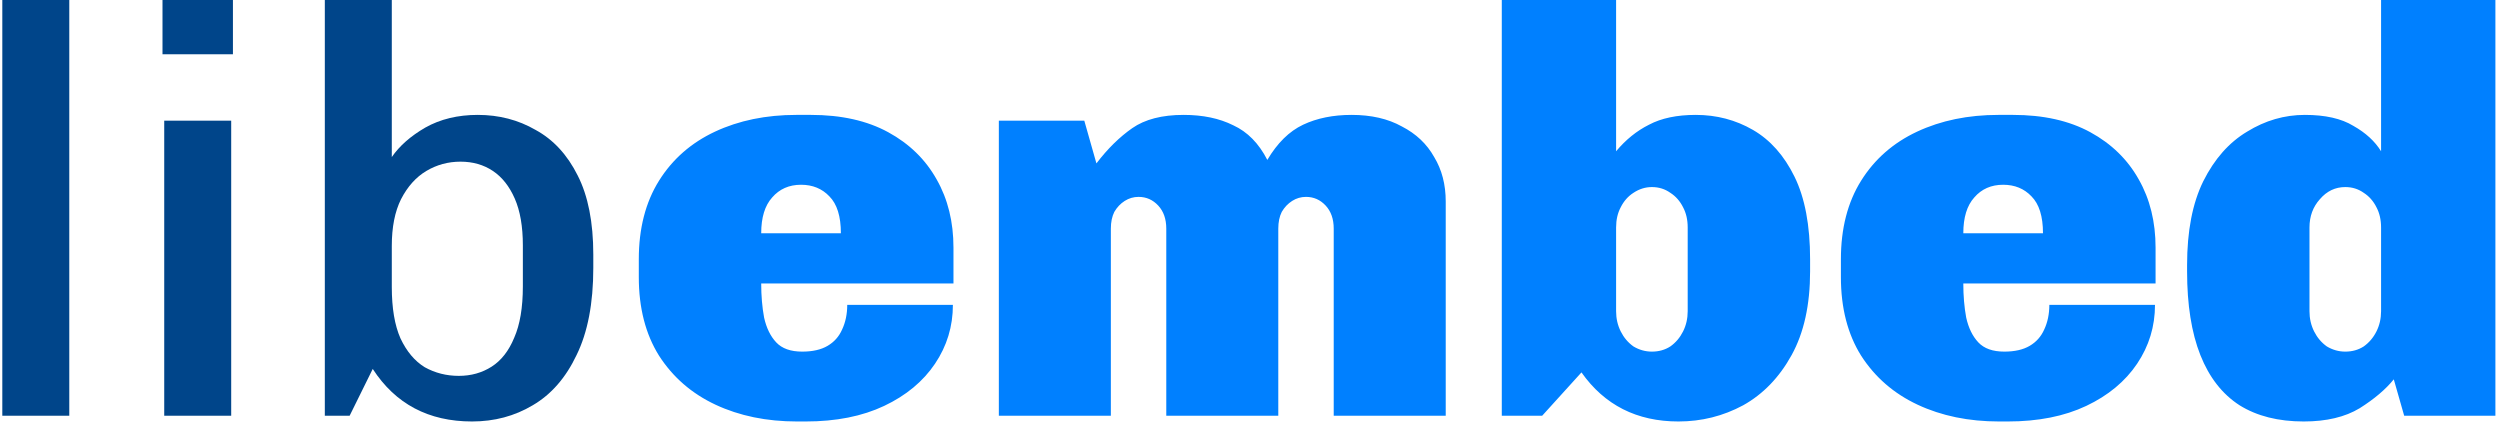
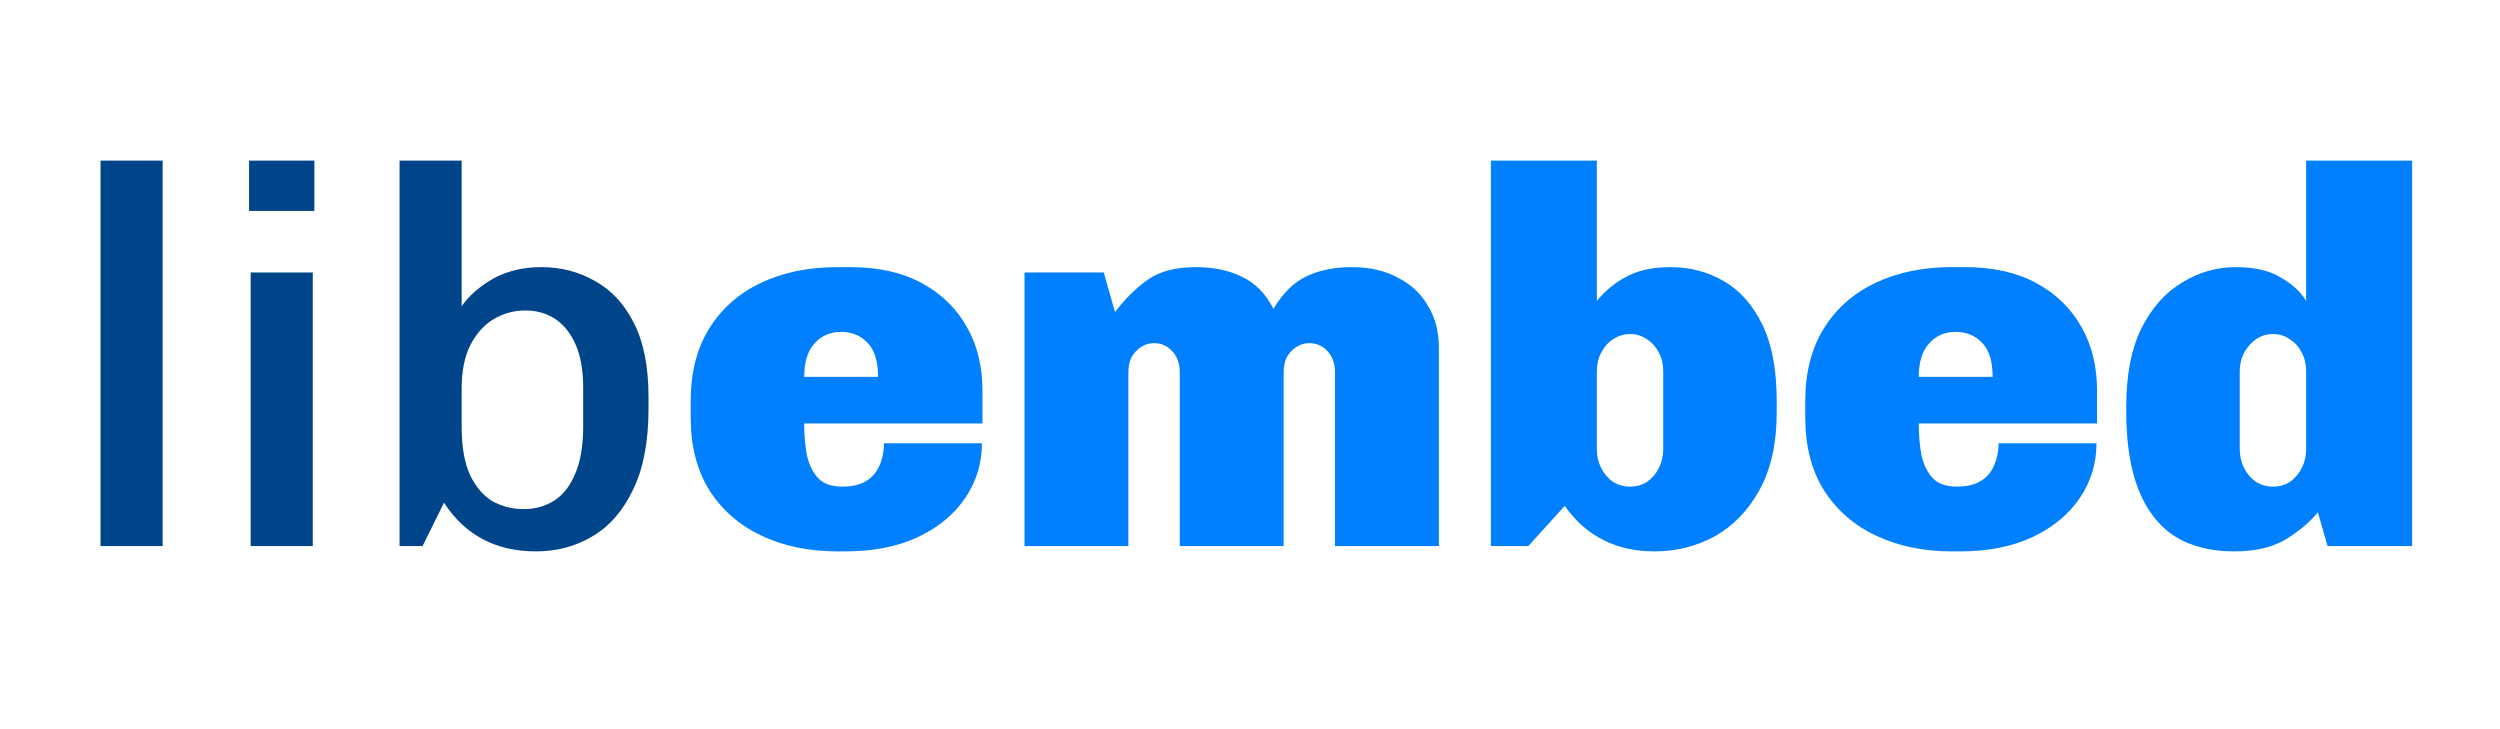
- <svg xmlns="http://www.w3.org/2000/svg" width="433" height="73" viewBox="0 0 433 73" fill="none">
-   <path d="M0.4 72V-2.86102e-06H12V72H0.4ZM28.444 72V20.9H40.044V72H28.444ZM28.144 9.4V-2.86102e-06H40.344V9.4H28.144ZM81.759 73C74.226 73 68.493 69.967 64.559 63.9L60.559 72H56.259V-2.86102e-06H67.859V27.2C69.193 25.267 71.126 23.567 73.659 22.1C76.259 20.633 79.293 19.9 82.759 19.9C86.426 19.9 89.759 20.767 92.759 22.5C95.826 24.167 98.259 26.8 100.059 30.4C101.859 33.933 102.759 38.5 102.759 44.1V46.4C102.759 52.533 101.793 57.567 99.859 61.5C97.993 65.433 95.459 68.333 92.259 70.2C89.126 72.067 85.626 73 81.759 73ZM79.459 65.1C81.593 65.1 83.493 64.567 85.159 63.5C86.826 62.433 88.126 60.767 89.059 58.5C90.059 56.233 90.559 53.267 90.559 49.6V42.5C90.559 39.233 90.093 36.533 89.159 34.4C88.226 32.267 86.959 30.667 85.359 29.6C83.759 28.533 81.893 28 79.759 28C77.626 28 75.659 28.533 73.859 29.6C72.059 30.667 70.593 32.3 69.459 34.5C68.393 36.633 67.859 39.333 67.859 42.6V49.7C67.859 53.367 68.359 56.333 69.359 58.6C70.426 60.867 71.826 62.533 73.559 63.6C75.359 64.6 77.326 65.1 79.459 65.1Z" fill="#00458A" />
-   <path d="M138.041 73C132.775 73 128.075 72.033 123.941 70.1C119.808 68.167 116.541 65.333 114.141 61.6C111.808 57.867 110.641 53.333 110.641 48V44.9C110.641 39.567 111.808 35.033 114.141 31.3C116.475 27.567 119.708 24.733 123.841 22.8C127.975 20.867 132.675 19.9 137.941 19.9H140.441C145.708 19.9 150.175 20.9 153.841 22.9C157.508 24.9 160.308 27.633 162.241 31.1C164.175 34.5 165.141 38.433 165.141 42.9V49.1H131.841C131.841 51.233 132.008 53.2 132.341 55C132.741 56.8 133.441 58.233 134.441 59.3C135.441 60.367 136.941 60.9 138.941 60.9C140.741 60.9 142.208 60.567 143.341 59.9C144.475 59.233 145.308 58.3 145.841 57.1C146.441 55.833 146.741 54.4 146.741 52.8H165.041C165.041 56.533 164.008 59.933 161.941 63C159.875 66.067 156.941 68.5 153.141 70.3C149.341 72.1 144.808 73 139.541 73H138.041ZM131.841 40.4H145.641C145.641 37.467 144.975 35.333 143.641 34C142.375 32.667 140.741 32 138.741 32C136.675 32 135.008 32.733 133.741 34.2C132.475 35.6 131.841 37.667 131.841 40.4ZM173 72V20.9H187.8L189.9 28.3C191.833 25.767 193.9 23.733 196.1 22.2C198.3 20.667 201.267 19.9 205 19.9C208.333 19.9 211.2 20.5 213.6 21.7C216.067 22.833 218.033 24.833 219.5 27.7C221.233 24.767 223.3 22.733 225.7 21.6C228.1 20.467 230.9 19.9 234.1 19.9C237.5 19.9 240.4 20.567 242.8 21.9C245.267 23.167 247.133 24.933 248.4 27.2C249.733 29.4 250.4 31.967 250.4 34.9V72H231V39.6C231 37.933 230.533 36.6 229.6 35.6C228.667 34.6 227.533 34.1 226.2 34.1C225.333 34.1 224.533 34.333 223.8 34.8C223.067 35.267 222.467 35.9 222 36.7C221.6 37.5 221.4 38.467 221.4 39.6V72H202V39.6C202 37.933 201.533 36.6 200.6 35.6C199.667 34.6 198.533 34.1 197.2 34.1C196.333 34.1 195.533 34.333 194.8 34.8C194.067 35.267 193.467 35.9 193 36.7C192.6 37.5 192.4 38.467 192.4 39.6V72H173ZM290.709 73C283.509 73 277.909 70.167 273.909 64.5L267.109 72H260.109V-2.86102e-06H279.909V26.2C281.576 24.2 283.476 22.667 285.609 21.6C287.743 20.467 290.443 19.9 293.709 19.9C297.309 19.9 300.609 20.767 303.609 22.5C306.609 24.233 309.009 26.933 310.809 30.6C312.609 34.267 313.509 39.033 313.509 44.9V47C313.509 52.8 312.443 57.633 310.309 61.5C308.176 65.367 305.376 68.267 301.909 70.2C298.443 72.067 294.709 73 290.709 73ZM286.109 60.9C287.309 60.9 288.376 60.6 289.309 60C290.243 59.333 290.976 58.467 291.509 57.4C292.043 56.333 292.309 55.167 292.309 53.9V39.4C292.309 38.067 292.043 36.9 291.509 35.9C290.976 34.833 290.243 34 289.309 33.4C288.376 32.733 287.309 32.4 286.109 32.4C284.976 32.4 283.909 32.733 282.909 33.4C281.976 34 281.243 34.833 280.709 35.9C280.176 36.9 279.909 38.067 279.909 39.4V53.9C279.909 55.167 280.176 56.333 280.709 57.4C281.243 58.467 281.976 59.333 282.909 60C283.909 60.6 284.976 60.9 286.109 60.9ZM346.245 73C340.978 73 336.278 72.033 332.145 70.1C328.011 68.167 324.745 65.333 322.345 61.6C320.011 57.867 318.845 53.333 318.845 48V44.9C318.845 39.567 320.011 35.033 322.345 31.3C324.678 27.567 327.911 24.733 332.045 22.8C336.178 20.867 340.878 19.9 346.145 19.9H348.645C353.911 19.9 358.378 20.9 362.045 22.9C365.711 24.9 368.511 27.633 370.445 31.1C372.378 34.5 373.345 38.433 373.345 42.9V49.1H340.045C340.045 51.233 340.211 53.2 340.545 55C340.945 56.8 341.645 58.233 342.645 59.3C343.645 60.367 345.145 60.9 347.145 60.9C348.945 60.9 350.411 60.567 351.545 59.9C352.678 59.233 353.511 58.3 354.045 57.1C354.645 55.833 354.945 54.4 354.945 52.8H373.245C373.245 56.533 372.211 59.933 370.145 63C368.078 66.067 365.145 68.5 361.345 70.3C357.545 72.1 353.011 73 347.745 73H346.245ZM340.045 40.4H353.845C353.845 37.467 353.178 35.333 351.845 34C350.578 32.667 348.945 32 346.945 32C344.878 32 343.211 32.733 341.945 34.2C340.678 35.6 340.045 37.667 340.045 40.4ZM399.003 73C394.603 73 390.903 72.067 387.903 70.2C384.903 68.267 382.636 65.367 381.103 61.5C379.57 57.633 378.803 52.8 378.803 47V45.9C378.803 40.033 379.736 35.2 381.603 31.4C383.536 27.533 386.07 24.667 389.203 22.8C392.336 20.867 395.67 19.9 399.203 19.9C402.736 19.9 405.536 20.533 407.603 21.8C409.736 23 411.336 24.467 412.403 26.2V-2.86102e-06H432.203V72H416.403L414.603 65.7C413.203 67.433 411.236 69.1 408.703 70.7C406.17 72.233 402.936 73 399.003 73ZM406.203 60.9C407.403 60.9 408.47 60.6 409.403 60C410.336 59.333 411.07 58.467 411.603 57.4C412.136 56.333 412.403 55.167 412.403 53.9V39.4C412.403 38.067 412.136 36.9 411.603 35.9C411.07 34.833 410.336 34 409.403 33.4C408.47 32.733 407.403 32.4 406.203 32.4C404.47 32.4 403.003 33.1 401.803 34.5C400.603 35.833 400.003 37.467 400.003 39.4V53.9C400.003 55.167 400.27 56.333 400.803 57.4C401.336 58.467 402.07 59.333 403.003 60C404.003 60.6 405.07 60.9 406.203 60.9Z" fill="#0080FF" />
+ <svg xmlns="http://www.w3.org/2000/svg" width="467" height="136" viewBox="0 0 467 136" fill="none">
+   <path d="M18.781 102V30H30.381V102H18.781ZM46.825 102V50.9H58.425V102H46.825ZM46.525 39.4V30H58.725V39.4H46.525ZM100.14 103C92.607 103 86.874 99.967 82.94 93.9L78.94 102H74.64V30H86.24V57.2C87.574 55.267 89.507 53.567 92.04 52.1C94.64 50.633 97.674 49.9 101.14 49.9C104.807 49.9 108.14 50.767 111.14 52.5C114.207 54.167 116.64 56.8 118.44 60.4C120.24 63.933 121.14 68.5 121.14 74.1V76.4C121.14 82.533 120.174 87.567 118.24 91.5C116.374 95.433 113.84 98.333 110.64 100.2C107.507 102.067 104.007 103 100.14 103ZM97.84 95.1C99.974 95.1 101.874 94.567 103.54 93.5C105.207 92.433 106.507 90.767 107.44 88.5C108.44 86.233 108.94 83.267 108.94 79.6V72.5C108.94 69.233 108.474 66.533 107.54 64.4C106.607 62.267 105.34 60.667 103.74 59.6C102.14 58.533 100.274 58 98.14 58C96.007 58 94.04 58.533 92.24 59.6C90.44 60.667 88.974 62.3 87.84 64.5C86.774 66.633 86.24 69.333 86.24 72.6V79.7C86.24 83.367 86.74 86.333 87.74 88.6C88.807 90.867 90.207 92.533 91.94 93.6C93.74 94.6 95.707 95.1 97.84 95.1Z" fill="#00458A" />
+   <path d="M156.422 103C151.156 103 146.456 102.033 142.322 100.1C138.189 98.167 134.922 95.333 132.522 91.6C130.189 87.867 129.022 83.333 129.022 78V74.9C129.022 69.567 130.189 65.033 132.522 61.3C134.856 57.567 138.089 54.733 142.222 52.8C146.356 50.867 151.056 49.9 156.322 49.9H158.822C164.089 49.9 168.556 50.9 172.222 52.9C175.889 54.9 178.689 57.633 180.622 61.1C182.556 64.5 183.522 68.433 183.522 72.9V79.1H150.222C150.222 81.233 150.389 83.2 150.722 85C151.122 86.8 151.822 88.233 152.822 89.3C153.822 90.367 155.322 90.9 157.322 90.9C159.122 90.9 160.589 90.567 161.722 89.9C162.856 89.233 163.689 88.3 164.222 87.1C164.822 85.833 165.122 84.4 165.122 82.8H183.422C183.422 86.533 182.389 89.933 180.322 93C178.256 96.067 175.322 98.5 171.522 100.3C167.722 102.1 163.189 103 157.922 103H156.422ZM150.222 70.4H164.022C164.022 67.467 163.356 65.333 162.022 64C160.756 62.667 159.122 62 157.122 62C155.056 62 153.389 62.733 152.122 64.2C150.856 65.6 150.222 67.667 150.222 70.4ZM191.381 102V50.9H206.181L208.281 58.3C210.214 55.767 212.281 53.733 214.481 52.2C216.681 50.667 219.648 49.9 223.381 49.9C226.714 49.9 229.581 50.5 231.981 51.7C234.448 52.833 236.414 54.833 237.881 57.7C239.614 54.767 241.681 52.733 244.081 51.6C246.481 50.467 249.281 49.9 252.481 49.9C255.881 49.9 258.781 50.567 261.181 51.9C263.648 53.167 265.514 54.933 266.781 57.2C268.114 59.4 268.781 61.967 268.781 64.9V102H249.381V69.6C249.381 67.933 248.914 66.6 247.981 65.6C247.048 64.6 245.914 64.1 244.581 64.1C243.714 64.1 242.914 64.333 242.181 64.8C241.448 65.267 240.848 65.9 240.381 66.7C239.981 67.5 239.781 68.467 239.781 69.6V102H220.381V69.6C220.381 67.933 219.914 66.6 218.981 65.6C218.048 64.6 216.914 64.1 215.581 64.1C214.714 64.1 213.914 64.333 213.181 64.8C212.448 65.267 211.848 65.9 211.381 66.7C210.981 67.5 210.781 68.467 210.781 69.6V102H191.381ZM309.09 103C301.89 103 296.29 100.167 292.29 94.5L285.49 102H278.49V30H298.29V56.2C299.957 54.2 301.857 52.667 303.99 51.6C306.124 50.467 308.824 49.9 312.09 49.9C315.69 49.9 318.99 50.767 321.99 52.5C324.99 54.233 327.39 56.933 329.19 60.6C330.99 64.267 331.89 69.033 331.89 74.9V77C331.89 82.8 330.824 87.633 328.69 91.5C326.557 95.367 323.757 98.267 320.29 100.2C316.824 102.067 313.09 103 309.09 103ZM304.49 90.9C305.69 90.9 306.757 90.6 307.69 90C308.624 89.333 309.357 88.467 309.89 87.4C310.424 86.333 310.69 85.167 310.69 83.9V69.4C310.69 68.067 310.424 66.9 309.89 65.9C309.357 64.833 308.624 64 307.69 63.4C306.757 62.733 305.69 62.4 304.49 62.4C303.357 62.4 302.29 62.733 301.29 63.4C300.357 64 299.624 64.833 299.09 65.9C298.557 66.9 298.29 68.067 298.29 69.4V83.9C298.29 85.167 298.557 86.333 299.09 87.4C299.624 88.467 300.357 89.333 301.29 90C302.29 90.6 303.357 90.9 304.49 90.9ZM364.625 103C359.359 103 354.659 102.033 350.525 100.1C346.392 98.167 343.125 95.333 340.725 91.6C338.392 87.867 337.225 83.333 337.225 78V74.9C337.225 69.567 338.392 65.033 340.725 61.3C343.059 57.567 346.292 54.733 350.425 52.8C354.559 50.867 359.259 49.9 364.525 49.9H367.025C372.292 49.9 376.759 50.9 380.425 52.9C384.092 54.9 386.892 57.633 388.825 61.1C390.759 64.5 391.725 68.433 391.725 72.9V79.1H358.425C358.425 81.233 358.592 83.2 358.925 85C359.325 86.8 360.025 88.233 361.025 89.3C362.025 90.367 363.525 90.9 365.525 90.9C367.325 90.9 368.792 90.567 369.925 89.9C371.059 89.233 371.892 88.3 372.425 87.1C373.025 85.833 373.325 84.4 373.325 82.8H391.625C391.625 86.533 390.592 89.933 388.525 93C386.459 96.067 383.525 98.5 379.725 100.3C375.925 102.1 371.392 103 366.125 103H364.625ZM358.425 70.4H372.225C372.225 67.467 371.559 65.333 370.225 64C368.959 62.667 367.325 62 365.325 62C363.259 62 361.592 62.733 360.325 64.2C359.059 65.6 358.425 67.667 358.425 70.4ZM417.384 103C412.984 103 409.284 102.067 406.284 100.2C403.284 98.267 401.017 95.367 399.484 91.5C397.951 87.633 397.184 82.8 397.184 77V75.9C397.184 70.033 398.117 65.2 399.984 61.4C401.917 57.533 404.451 54.667 407.584 52.8C410.717 50.867 414.051 49.9 417.584 49.9C421.117 49.9 423.917 50.533 425.984 51.8C428.117 53 429.717 54.467 430.784 56.2V30H450.584V102H434.784L432.984 95.7C431.584 97.433 429.617 99.1 427.084 100.7C424.551 102.233 421.317 103 417.384 103ZM424.584 90.9C425.784 90.9 426.851 90.6 427.784 90C428.717 89.333 429.451 88.467 429.984 87.4C430.517 86.333 430.784 85.167 430.784 83.9V69.4C430.784 68.067 430.517 66.9 429.984 65.9C429.451 64.833 428.717 64 427.784 63.4C426.851 62.733 425.784 62.4 424.584 62.4C422.851 62.4 421.384 63.1 420.184 64.5C418.984 65.833 418.384 67.467 418.384 69.4V83.9C418.384 85.167 418.651 86.333 419.184 87.4C419.717 88.467 420.451 89.333 421.384 90C422.384 90.6 423.451 90.9 424.584 90.9Z" fill="#0080FF" />
</svg>
